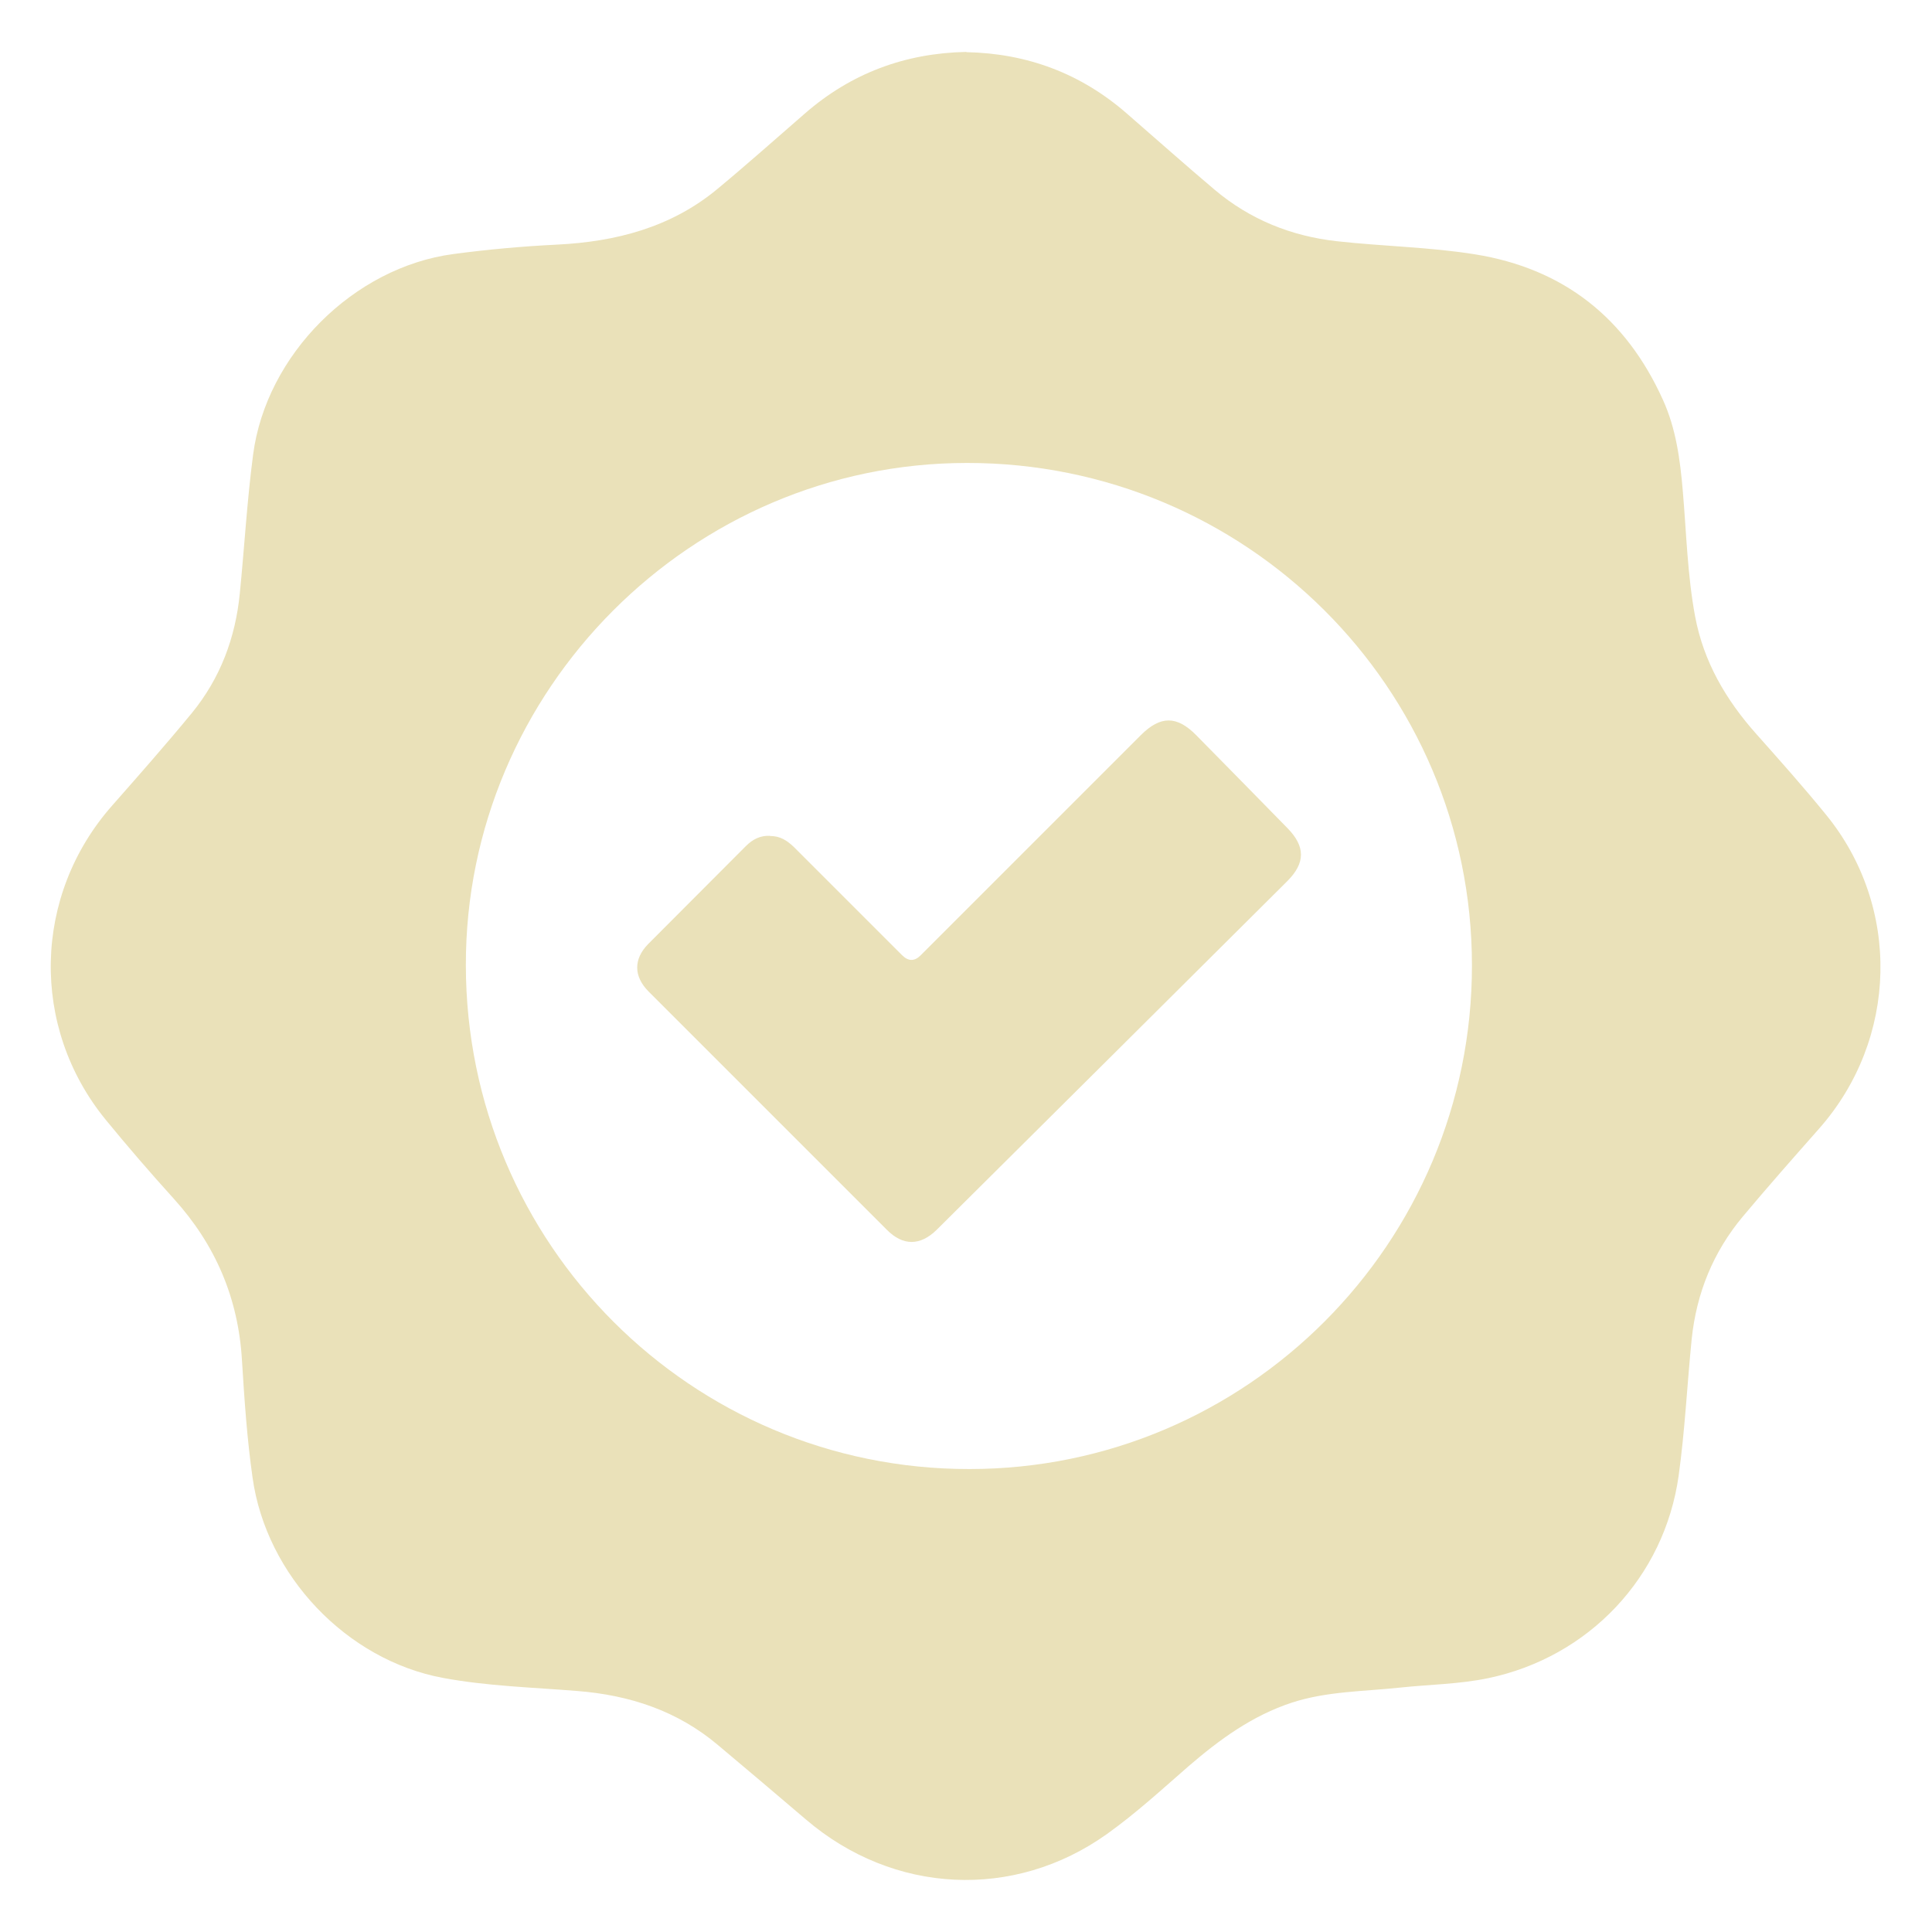
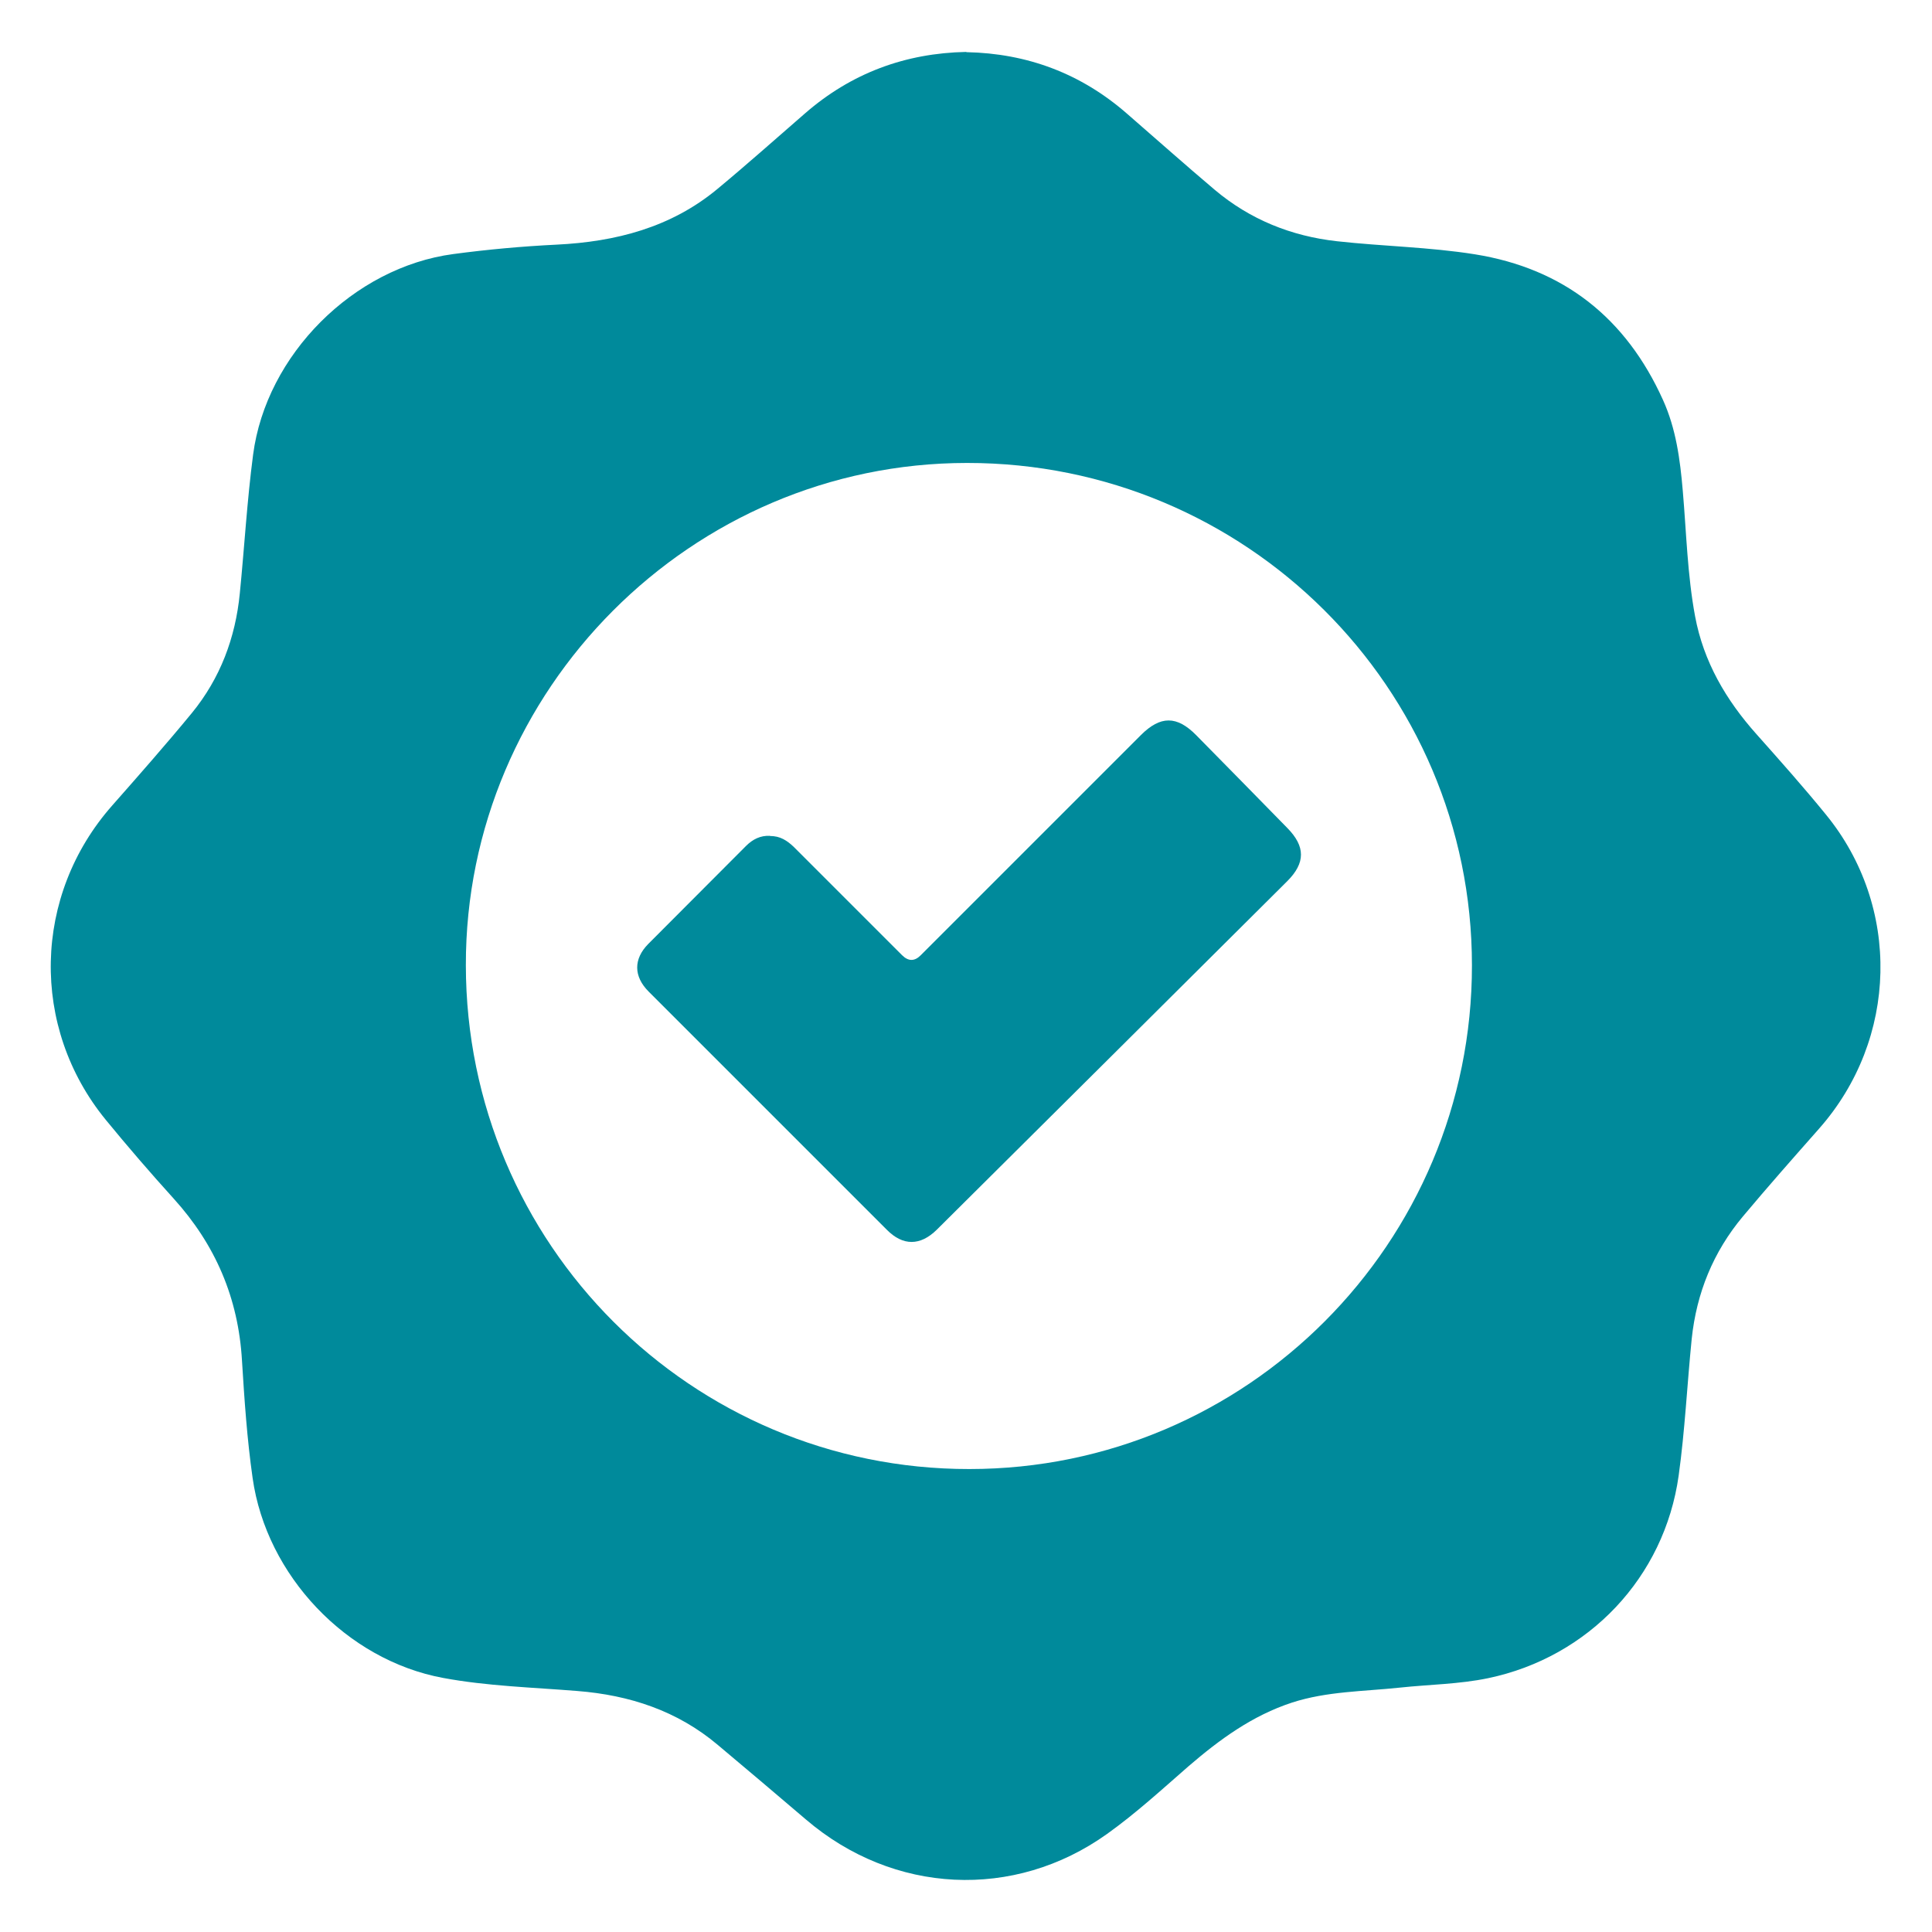
- <svg xmlns="http://www.w3.org/2000/svg" id="Layer_1" data-name="Layer 1" viewBox="0 0 80 80">
-   <defs>
-     <style>
-       .cls-1 {
-         fill: #eae1b9;
-         stroke-width: 0px;
-       }
-     </style>
-   </defs>
-   <g id="NLsotc.tif">
-     <g>
-       <path class="cls-1" d="M40.02,2.16c2.51.05,4.74.88,6.65,2.55,1.21,1.05,2.41,2.12,3.63,3.15,1.46,1.23,3.17,1.92,5.07,2.13,1.9.21,3.82.24,5.7.54,3.68.59,6.26,2.64,7.79,6.03.54,1.19.71,2.47.82,3.76.15,1.73.19,3.48.51,5.2.35,1.88,1.28,3.47,2.55,4.89.97,1.09,1.94,2.18,2.86,3.31,3.13,3.82,3,9.31-.28,13.02-1.06,1.2-2.12,2.4-3.15,3.63-1.23,1.47-1.92,3.17-2.12,5.07-.19,1.89-.28,3.79-.54,5.66-.59,4.22-3.73,7.52-7.89,8.39-1.2.25-2.44.26-3.65.39-1.5.16-3.02.15-4.47.62-1.65.54-3,1.53-4.29,2.64-1.1.96-2.18,1.95-3.37,2.8-3.85,2.75-8.85,2.5-12.47-.6-1.21-1.03-2.42-2.06-3.64-3.08-1.68-1.42-3.66-2.07-5.83-2.24-1.85-.15-3.72-.2-5.55-.54-4-.74-7.32-4.24-7.89-8.28-.23-1.61-.34-3.24-.44-4.86-.15-2.59-1.1-4.8-2.83-6.71-.96-1.06-1.9-2.15-2.81-3.26-3.14-3.84-3.02-9.3.27-13.02,1.11-1.26,2.22-2.52,3.29-3.82,1.18-1.44,1.81-3.12,1.99-4.96.19-1.91.3-3.84.55-5.74.54-4.14,4.16-7.76,8.29-8.31,1.42-.19,2.85-.32,4.28-.39,2.45-.12,4.73-.71,6.65-2.3,1.23-1.02,2.43-2.09,3.64-3.14,1.91-1.66,4.14-2.49,6.67-2.54ZM19.29,39.97c.01,11.54,9.34,20.87,20.85,20.86,11.49,0,20.82-9.36,20.81-20.86,0-11.5-9.37-20.81-20.91-20.8-11.41,0-20.77,9.39-20.75,20.8Z" />
-       <path class="cls-1" d="M31.89,34.62c.41-.01.71.19.99.46,1.49,1.49,2.98,2.98,4.47,4.47q.39.39.77.01c3.04-3.04,6.08-6.08,9.12-9.12.81-.81,1.49-.81,2.29,0,1.26,1.28,2.52,2.56,3.77,3.84.76.77.76,1.45,0,2.21-4.83,4.81-9.67,9.62-14.51,14.43-.68.67-1.4.68-2.07,0-3.29-3.29-6.58-6.58-9.86-9.86-.63-.63-.63-1.35-.02-1.97,1.35-1.36,2.7-2.7,4.05-4.06.28-.28.6-.44,1-.42Z" />
-     </g>
-   </g>
+ <svg xmlns="http://www.w3.org/2000/svg" width="80" height="80" viewBox="0 0 80 80" fill="none">
+   <path d="M40.02 2.16C42.53 2.21 44.76 3.04 46.67 4.71C47.88 5.76 49.08 6.83 50.3 7.86C51.76 9.09 53.47 9.78 55.37 9.99C57.27 10.2 59.19 10.23 61.07 10.53C64.75 11.12 67.33 13.17 68.86 16.56C69.4 17.75 69.57 19.03 69.68 20.32C69.83 22.05 69.87 23.8 70.19 25.52C70.54 27.4 71.47 28.99 72.74 30.41C73.71 31.5 74.68 32.59 75.6 33.72C78.73 37.54 78.6 43.03 75.32 46.74C74.26 47.94 73.2 49.14 72.17 50.37C70.94 51.84 70.25 53.54 70.05 55.44C69.86 57.33 69.77 59.23 69.51 61.1C68.92 65.32 65.78 68.62 61.62 69.49C60.42 69.74 59.18 69.75 57.97 69.88C56.47 70.04 54.95 70.03 53.5 70.5C51.85 71.04 50.5 72.03 49.21 73.14C48.11 74.1 47.03 75.09 45.84 75.94C41.99 78.69 36.99 78.44 33.37 75.34C32.16 74.31 30.95 73.28 29.73 72.26C28.05 70.84 26.07 70.19 23.9 70.02C22.05 69.87 20.18 69.82 18.35 69.48C14.35 68.74 11.03 65.24 10.46 61.2C10.23 59.59 10.12 57.96 10.02 56.34C9.87 53.75 8.92 51.54 7.19 49.63C6.23 48.57 5.29 47.48 4.38 46.37C1.24 42.53 1.36 37.07 4.65 33.35C5.76 32.09 6.87 30.83 7.94 29.53C9.12 28.09 9.75 26.41 9.93 24.57C10.12 22.66 10.23 20.73 10.48 18.83C11.02 14.69 14.64 11.07 18.77 10.52C20.19 10.33 21.62 10.2 23.05 10.13C25.5 10.01 27.78 9.42 29.7 7.83C30.93 6.81 32.13 5.74 33.34 4.69C35.25 3.03 37.48 2.2 40.01 2.15L40.02 2.16ZM19.29 39.97C19.3 51.51 28.63 60.84 40.14 60.83C51.63 60.83 60.96 51.47 60.95 39.97C60.95 28.47 51.58 19.16 40.04 19.17C28.63 19.17 19.27 28.56 19.29 39.97Z" fill="#008A9B" />
+   <path d="M31.89 34.62C32.3 34.61 32.6 34.81 32.88 35.08C34.37 36.57 35.86 38.06 37.35 39.55C37.61 39.81 37.867 39.813 38.12 39.56C41.16 36.52 44.2 33.48 47.24 30.44C48.05 29.63 48.73 29.63 49.53 30.44C50.79 31.72 52.05 33 53.3 34.28C54.06 35.05 54.06 35.73 53.3 36.49C48.47 41.3 43.63 46.11 38.79 50.92C38.11 51.59 37.39 51.6 36.72 50.92C33.43 47.63 30.14 44.34 26.86 41.06C26.23 40.43 26.23 39.71 26.84 39.09C28.19 37.73 29.54 36.39 30.89 35.03C31.17 34.75 31.49 34.59 31.89 34.61V34.62Z" fill="#008A9B" />
</svg>
